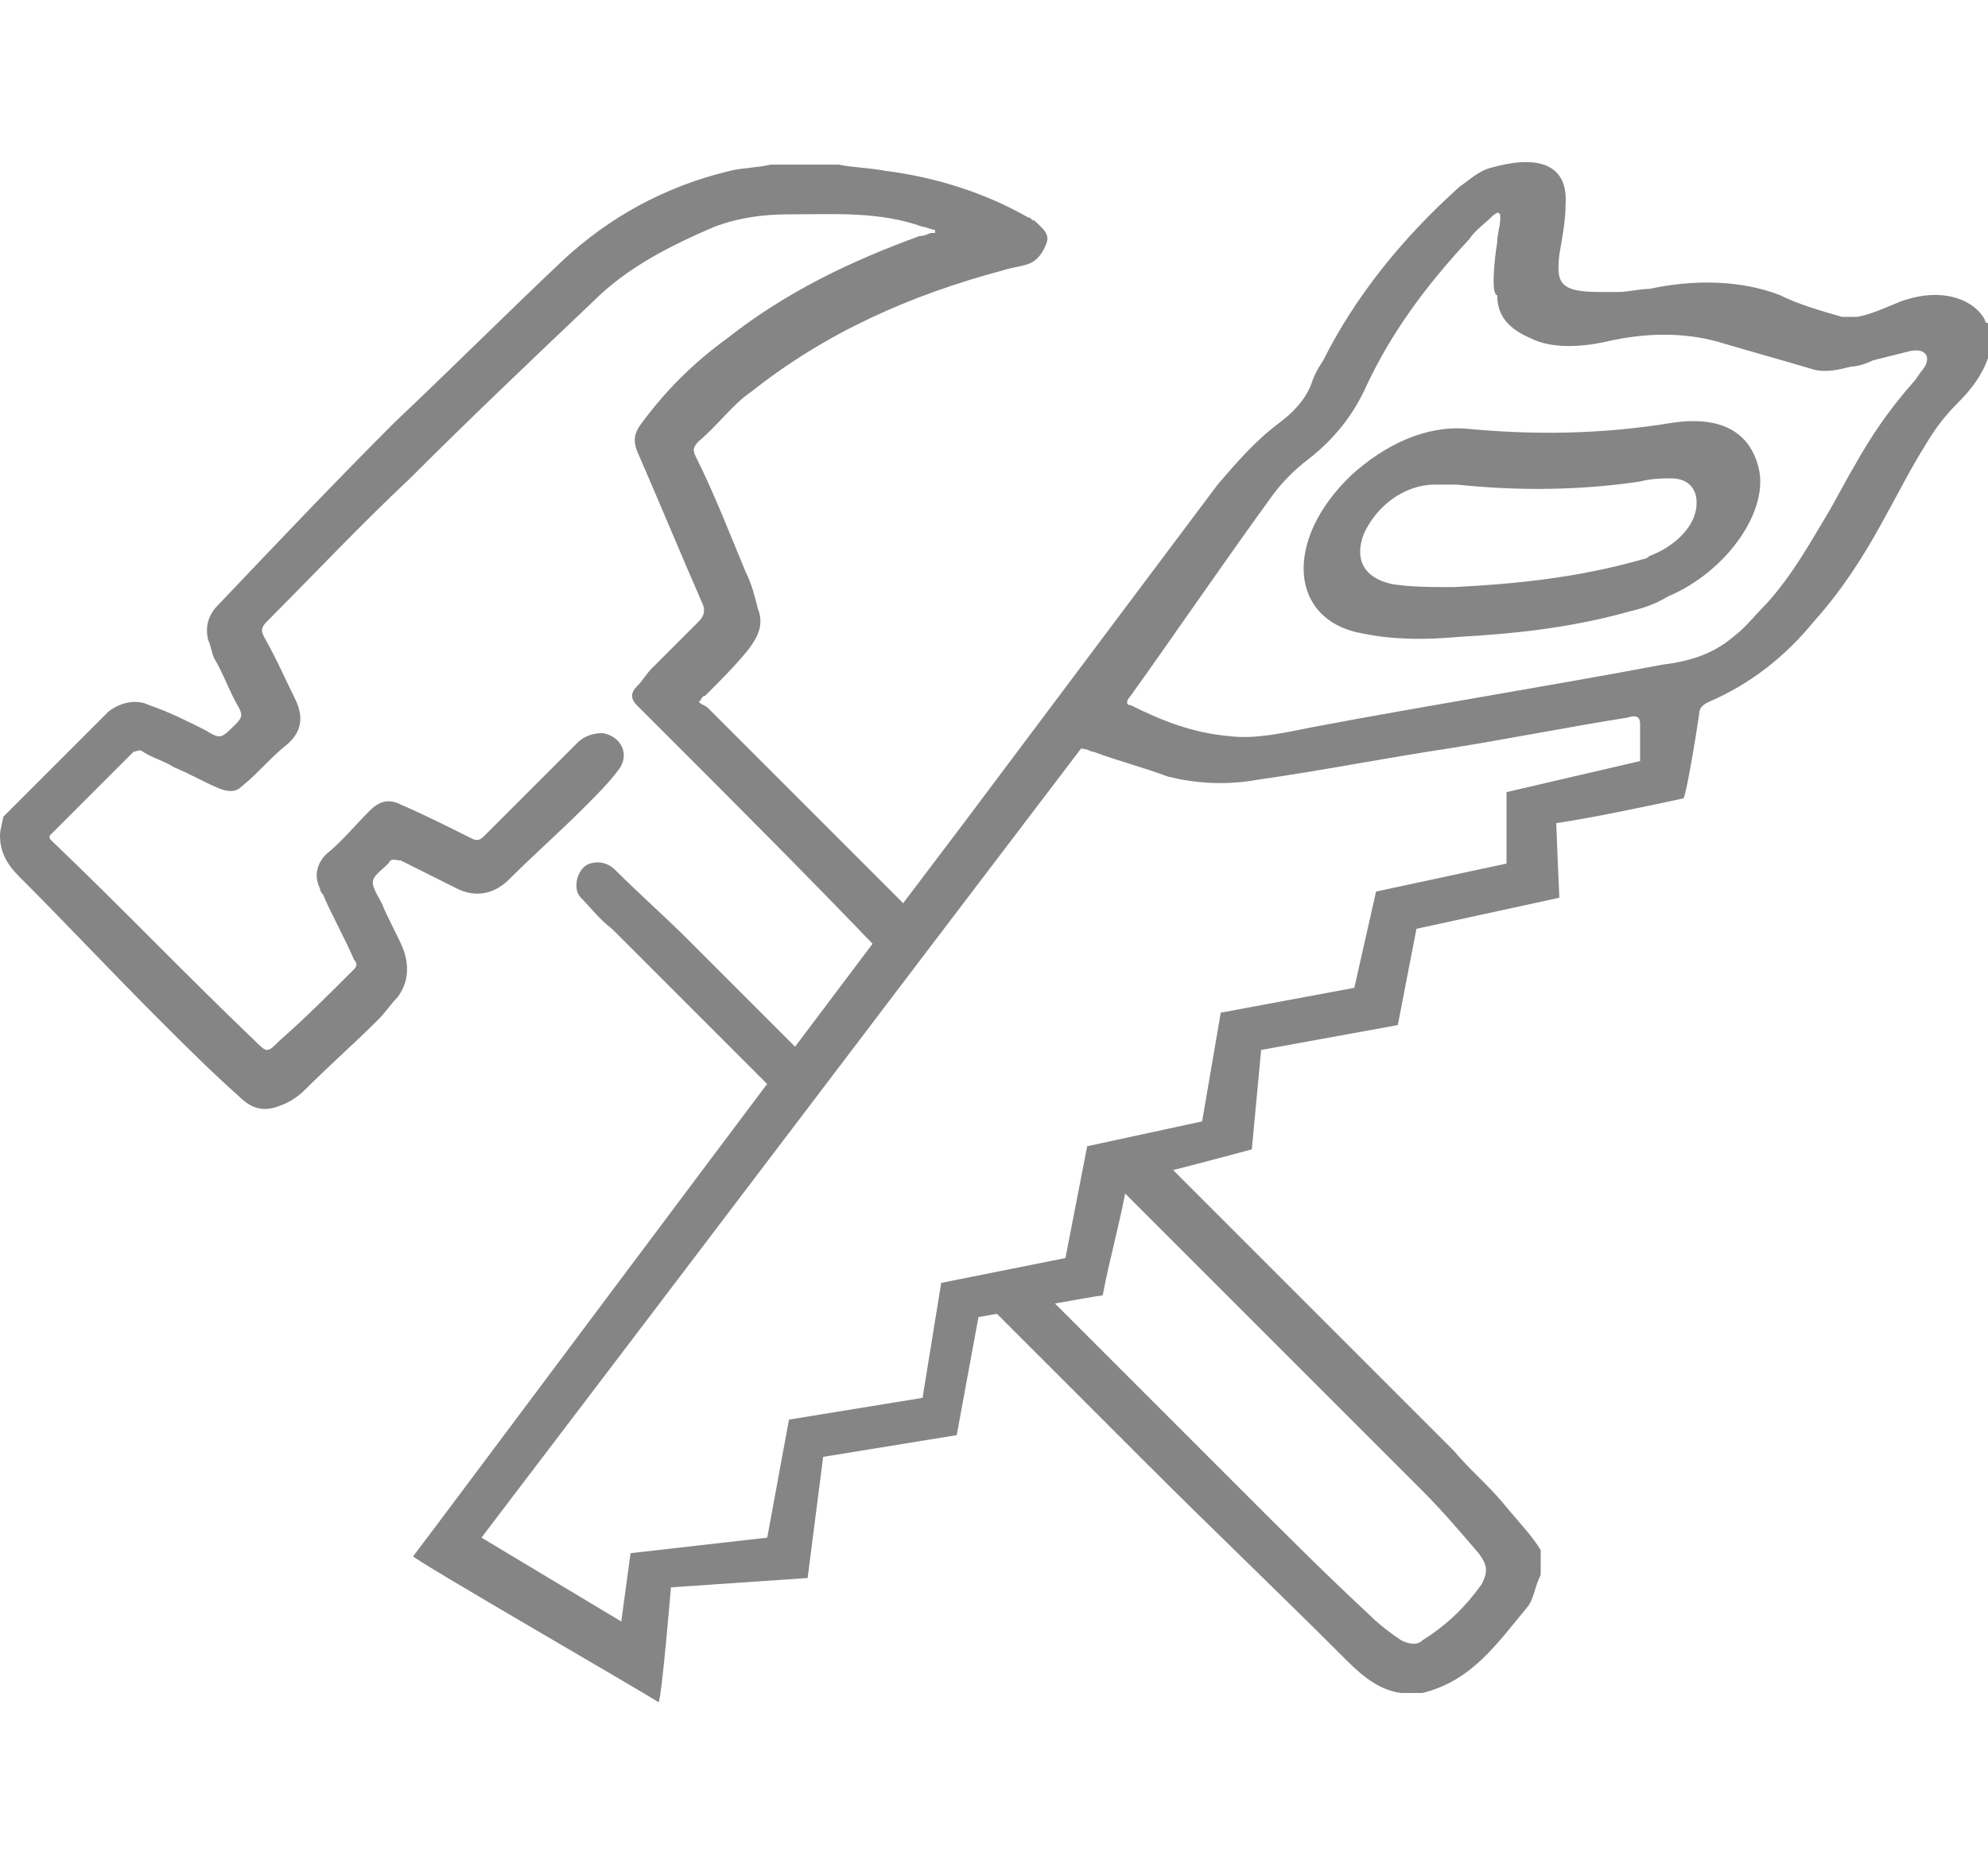
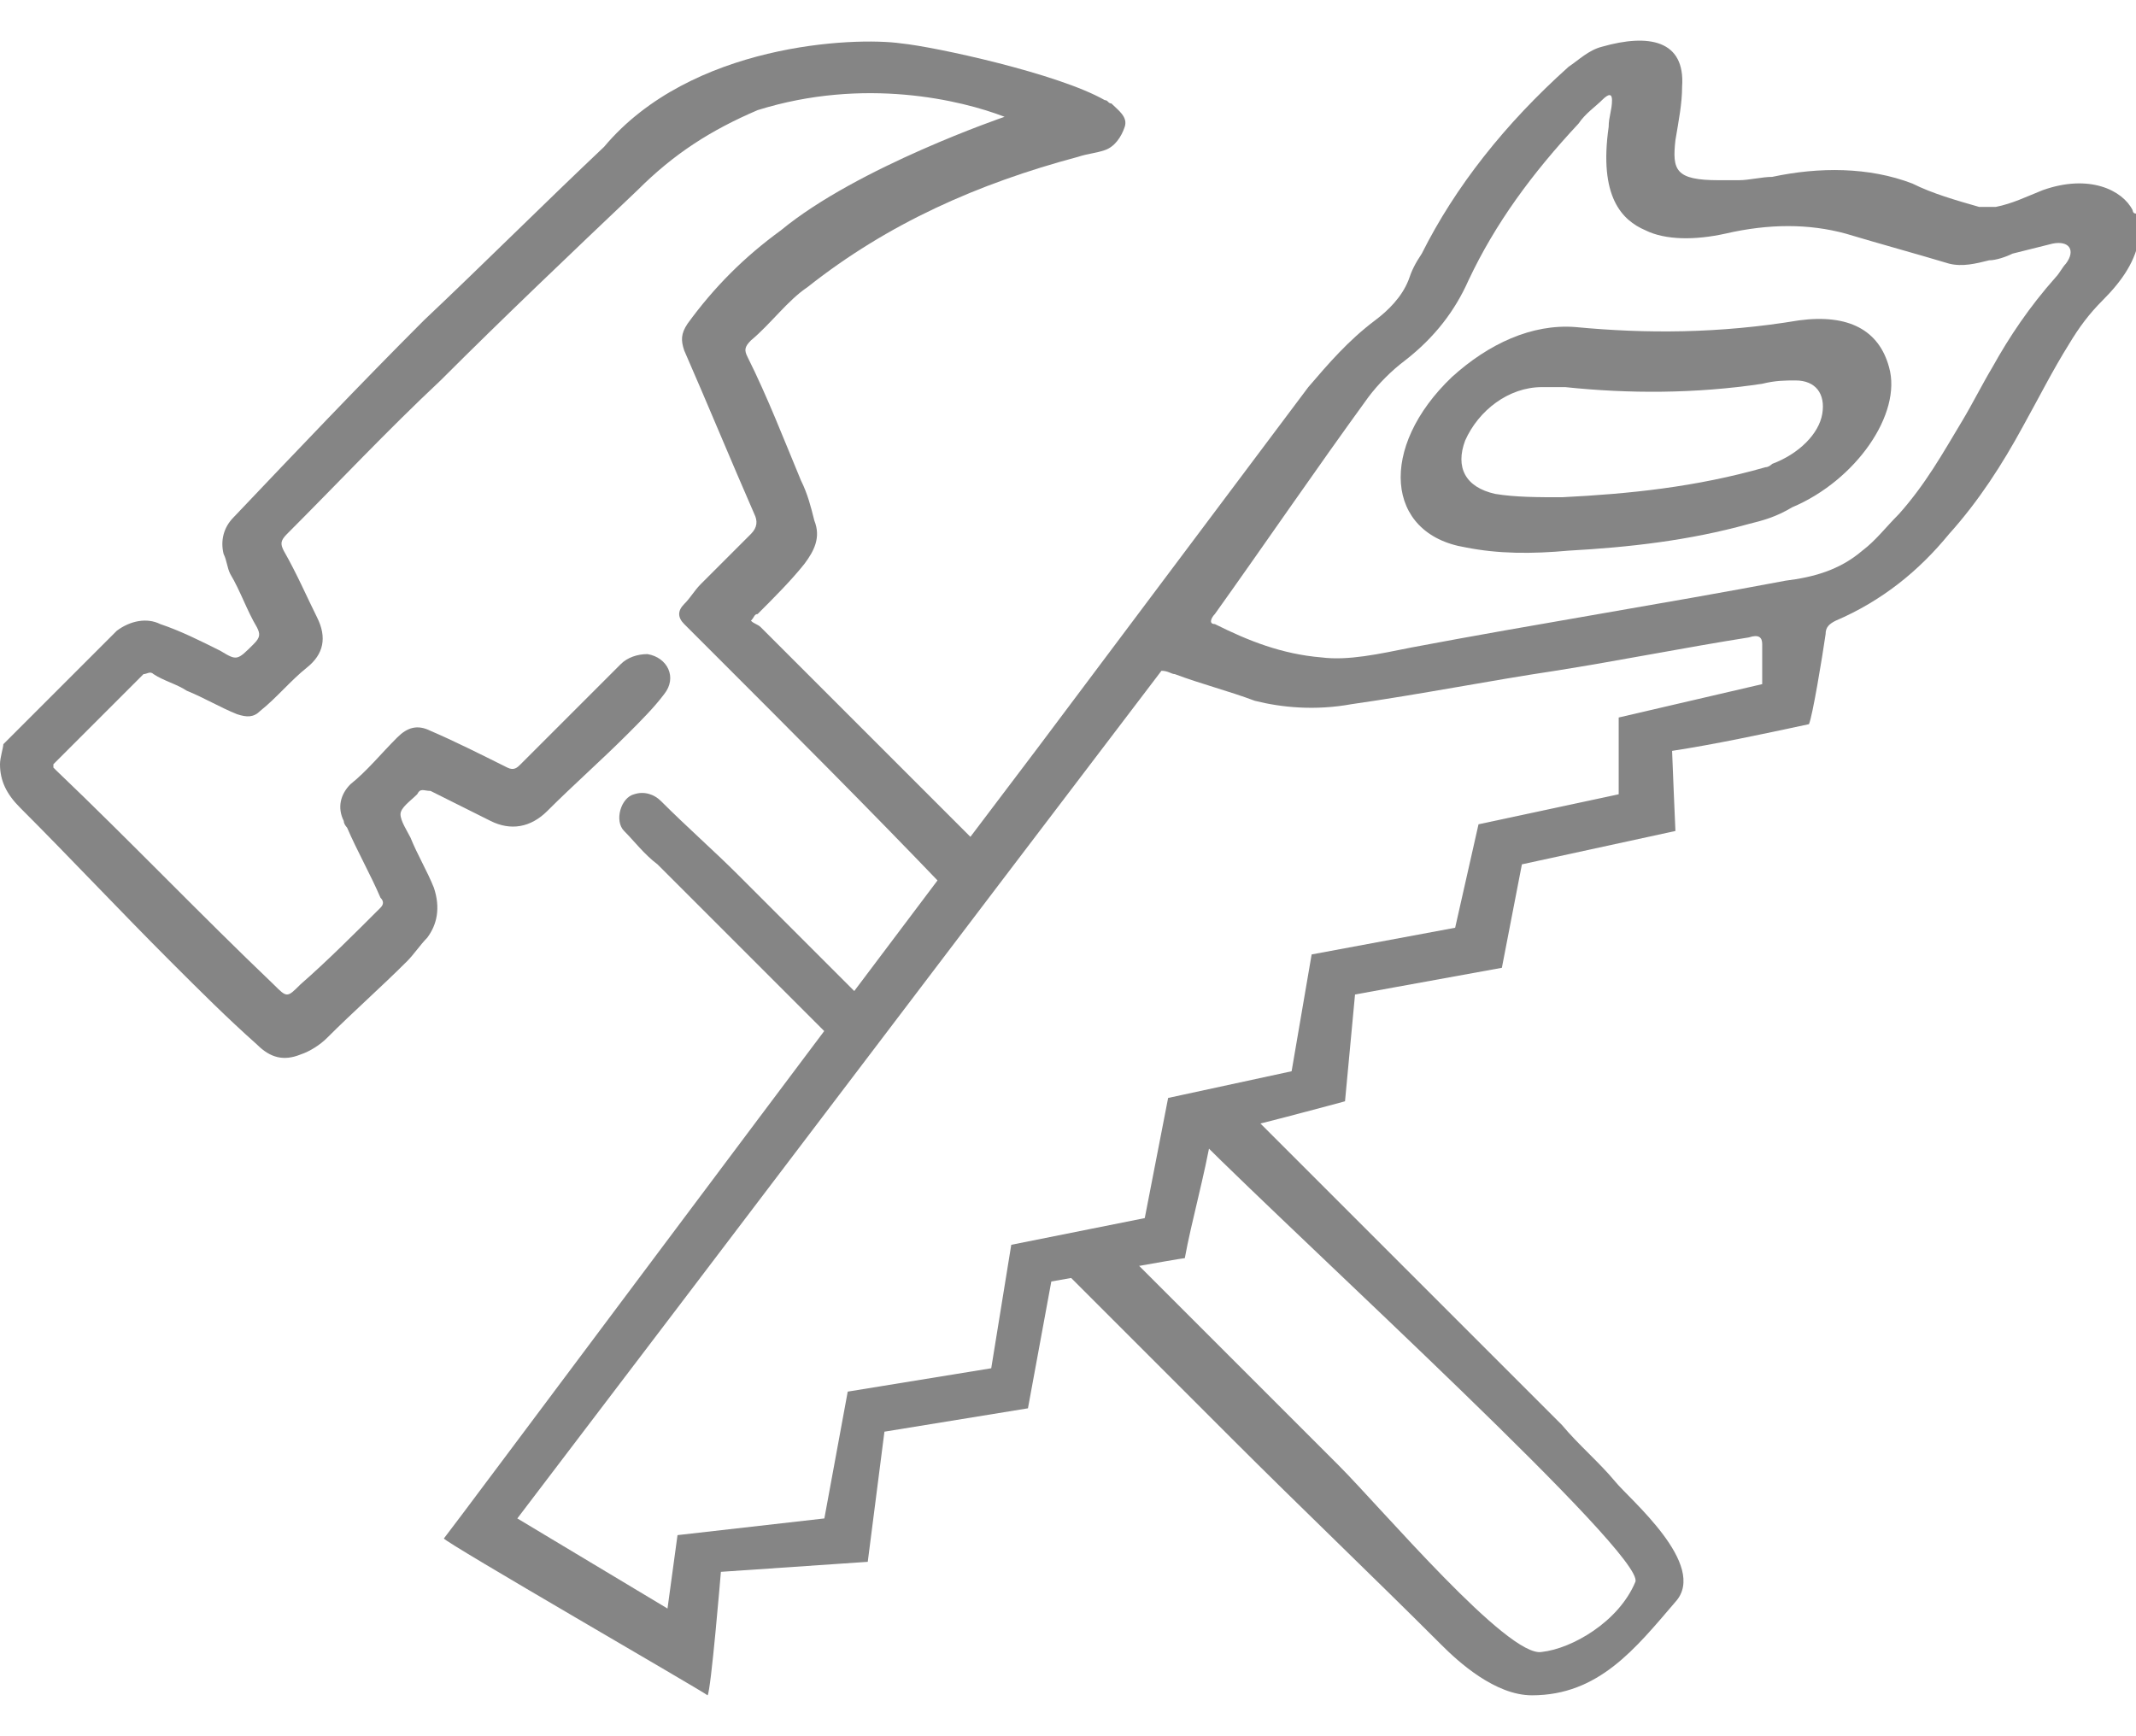
- <svg xmlns="http://www.w3.org/2000/svg" version="1.1" id="Слой_1" x="0px" y="0px" viewBox="0 0 64 60" style="enable-background:new 0 0 64 60;" xml:space="preserve">
+ <svg xmlns="http://www.w3.org/2000/svg" version="1.1" id="Слой_1" x="0px" y="0px" viewBox="0 0 64 52" style="enable-background:new 0 0 64 52;" xml:space="preserve">
  <style type="text/css">
	.st0{fill:#858585;}
</style>
  <g>
-     <path class="st0" d="M26.5,34.6c-0.1-0.1-0.2-0.2-0.3-0.3c-1.4-1.4-2.7-2.7-4.1-4.1c-0.7-0.7-1.5-1.4-2.3-2.2   c-0.2-0.2-0.5-0.3-0.8-0.2c-0.4,0.1-0.6,0.8-0.3,1.1c0.3,0.3,0.6,0.7,1,1c1.7,1.7,3.6,3.6,5.5,5.5c0.1,0.1,0.2,0.2,0.3,0.3   C25.8,35.5,26.2,35.1,26.5,34.6z" />
-     <path class="st0" d="M29.5,29.5c-2.2-2.2-4.5-4.5-6.7-6.7c-0.1-0.1-0.2-0.1-0.3-0.2c0.1-0.1,0.1-0.2,0.2-0.2c0.5-0.5,1-1,1.4-1.5   c0.3-0.4,0.5-0.8,0.3-1.3c-0.1-0.4-0.2-0.8-0.4-1.2c-0.5-1.2-1-2.5-1.6-3.7c-0.1-0.2-0.1-0.3,0.1-0.5c0.6-0.5,1.1-1.2,1.7-1.6   c2.4-1.9,5.1-3.1,8.1-3.9c0.3-0.1,0.5-0.1,0.8-0.2c0.3-0.1,0.5-0.4,0.6-0.7c0.1-0.3-0.2-0.5-0.4-0.7c-0.1,0-0.1-0.1-0.2-0.1   c-1.4-0.8-3-1.3-4.6-1.5c-0.5-0.1-1-0.1-1.5-0.2h-1.9c-0.1,0-0.2,0-0.3,0c-0.4,0.1-0.9,0.1-1.3,0.2c-2.1,0.5-3.9,1.5-5.4,2.9   c-1.8,1.7-3.6,3.5-5.4,5.2c-1.9,1.9-3.8,3.9-5.7,5.9c-0.3,0.3-0.4,0.7-0.3,1.1c0.1,0.2,0.1,0.4,0.2,0.6c0.3,0.5,0.5,1.1,0.8,1.6   c0.1,0.2,0.1,0.3-0.1,0.5c-0.5,0.5-0.5,0.5-1,0.2c-0.6-0.3-1.2-0.6-1.8-0.8c-0.4-0.2-0.9-0.1-1.3,0.2c-1.1,1.1-2.2,2.2-3.4,3.4   C0.1,26.4,0,26.7,0,26.9c0,0.5,0.2,0.9,0.6,1.3c1.5,1.5,3,3.1,4.5,4.6c0.9,0.9,1.7,1.7,2.6,2.5c0.4,0.4,0.8,0.5,1.3,0.3   c0.3-0.1,0.6-0.3,0.8-0.5c0.8-0.8,1.6-1.5,2.4-2.3c0.2-0.2,0.4-0.5,0.6-0.7c0.3-0.4,0.4-0.9,0.2-1.5c-0.2-0.5-0.5-1-0.7-1.5   c-0.1-0.2-0.3-0.5-0.3-0.7c0-0.2,0.3-0.4,0.5-0.6c0.1-0.2,0.2-0.1,0.4-0.1c0.6,0.3,1.2,0.6,1.8,0.9c0.6,0.3,1.2,0.2,1.7-0.3   c0.8-0.8,1.6-1.5,2.4-2.3c0.4-0.4,0.8-0.8,1.1-1.2c0.4-0.5,0.1-1.1-0.5-1.2c-0.3,0-0.6,0.1-0.8,0.3c-1,1-2,2-3,3   c-0.1,0.1-0.2,0.2-0.4,0.1c-0.8-0.4-1.6-0.8-2.3-1.1c-0.4-0.2-0.7-0.1-1,0.2c-0.5,0.5-0.9,1-1.4,1.4c-0.3,0.3-0.4,0.7-0.2,1.1   c0,0.1,0.1,0.2,0.1,0.2c0.3,0.7,0.7,1.4,1,2.1c0.1,0.1,0.1,0.2,0,0.3c-0.8,0.8-1.6,1.6-2.4,2.3c-0.4,0.4-0.4,0.4-0.8,0   c-2.2-2.1-4.3-4.3-6.5-6.4c0,0-0.1-0.1-0.1-0.1c0,0,0,0,0-0.1c0.9-0.9,1.8-1.8,2.7-2.7c0.1,0,0.2-0.1,0.3,0c0.3,0.2,0.7,0.3,1,0.5   c0.5,0.2,1,0.5,1.5,0.7c0.3,0.1,0.5,0.1,0.7-0.1c0.5-0.4,0.9-0.9,1.4-1.3c0.5-0.4,0.6-0.9,0.3-1.5c-0.3-0.6-0.6-1.3-1-2   c-0.1-0.2-0.1-0.3,0.1-0.5c1.5-1.5,3-3.1,4.6-4.6c1.9-1.9,3.9-3.8,5.9-5.7c1.1-1.1,2.5-1.8,3.9-2.4c0.8-0.3,1.6-0.4,2.4-0.4   c1.5,0,2.9-0.1,4.3,0.4c0.1,0,0.3,0.1,0.4,0.1c0,0,0,0,0,0.1c0,0-0.1,0-0.1,0c-0.1,0-0.2,0.1-0.4,0.1c-2.2,0.8-4.3,1.8-6.2,3.3   c-1.1,0.8-2,1.7-2.8,2.8c-0.2,0.3-0.2,0.5-0.1,0.8c0.7,1.6,1.4,3.3,2.1,4.9c0.1,0.2,0.1,0.4-0.1,0.6c-0.5,0.5-1,1-1.5,1.5   c-0.2,0.2-0.3,0.4-0.5,0.6c-0.2,0.2-0.2,0.4,0,0.6c0.3,0.3,0.6,0.6,0.9,0.9c2.3,2.3,4.6,4.6,6.9,7C28.8,30.3,29.2,29.9,29.5,29.5z" />
-     <path class="st0" d="M48.4,48.4c-0.5-0.6-1.1-1.1-1.6-1.7c-3-3-6.1-6.1-9.1-9.1c-0.6,0.2-1.2,0.3-1.8,0.5c3.3,3.3,6.6,6.6,9.9,9.9   c0.6,0.6,1.2,1.3,1.8,2c0.3,0.4,0.3,0.6,0.1,1c-0.5,0.7-1.1,1.3-1.9,1.8c-0.2,0.2-0.5,0.1-0.7,0c-0.3-0.2-0.7-0.5-1-0.8   c-1.4-1.3-2.8-2.7-4.1-4c-2.2-2.2-4.4-4.4-6.6-6.6c-0.3,0.4-0.9,0.6-1.4,0.6c-0.1,0-0.2,0-0.2,0s3.4,3.4,5.1,5.1   c2.1,2.1,4.2,4.1,6.3,6.2c0.5,0.5,1.1,1.1,1.9,1.2h0.7c1.6-0.4,2.4-1.6,3.4-2.8c0.2-0.3,0.2-0.6,0.4-1v-0.8   C49.3,49.4,48.8,48.9,48.4,48.4z" />
+     <path class="st0" d="M26.5,30.6c-0.1-0.1-0.2-0.2-0.3-0.3c-1.4-1.4-2.7-2.7-4.1-4.1c-0.7-0.7-1.5-1.4-2.3-2.2   c-0.2-0.2-0.5-0.3-0.8-0.2c-0.4,0.1-0.6,0.8-0.3,1.1c0.3,0.3,0.6,0.7,1,1c1.7,1.7,3.6,3.6,5.5,5.5c0.1,0.1,0.2,0.2,0.3,0.3   C25.8,31.5,26.2,31.1,26.5,30.6z" />
+     <path class="st0" d="M29.5,25.5c-2.2-2.2-4.5-4.5-6.7-6.7c-0.1-0.1-0.2-0.1-0.3-0.2c0.1-0.1,0.1-0.2,0.2-0.2c0.5-0.5,1-1,1.4-1.5   c0.3-0.4,0.5-0.8,0.3-1.3c-0.1-0.4-0.2-0.8-0.4-1.2c-0.5-1.2-1-2.5-1.6-3.7c-0.1-0.2-0.1-0.3,0.1-0.5c0.6-0.5,1.1-1.2,1.7-1.6   c2.4-1.9,5.1-3.1,8.1-3.9c0.3-0.1,0.5-0.1,0.8-0.2c0.3-0.1,0.5-0.4,0.6-0.7s-0.2-0.5-0.4-0.7c-0.1,0-0.1-0.1-0.2-0.1   C31.7,2.2,28,1.4,27,1.3c-1.4-0.2-6.3,0-8.9,3.1c-1.8,1.7-3.6,3.5-5.4,5.2c-1.9,1.9-3.8,3.9-5.7,5.9c-0.3,0.3-0.4,0.7-0.3,1.1   c0.1,0.2,0.1,0.4,0.2,0.6c0.3,0.5,0.5,1.1,0.8,1.6c0.1,0.2,0.1,0.3-0.1,0.5c-0.5,0.5-0.5,0.5-1,0.2c-0.6-0.3-1.2-0.6-1.8-0.8   c-0.4-0.2-0.9-0.1-1.3,0.2c-1.1,1.1-2.2,2.2-3.4,3.4c0,0.1-0.1,0.4-0.1,0.6c0,0.5,0.2,0.9,0.6,1.3c1.5,1.5,3,3.1,4.5,4.6   c0.9,0.9,1.7,1.7,2.6,2.5c0.4,0.4,0.8,0.5,1.3,0.3c0.3-0.1,0.6-0.3,0.8-0.5c0.8-0.8,1.6-1.5,2.4-2.3c0.2-0.2,0.4-0.5,0.6-0.7   c0.3-0.4,0.4-0.9,0.2-1.5c-0.2-0.5-0.5-1-0.7-1.5c-0.1-0.2-0.3-0.5-0.3-0.7s0.3-0.4,0.5-0.6c0.1-0.2,0.2-0.1,0.4-0.1   c0.6,0.3,1.2,0.6,1.8,0.9s1.2,0.2,1.7-0.3c0.8-0.8,1.6-1.5,2.4-2.3c0.4-0.4,0.8-0.8,1.1-1.2c0.4-0.5,0.1-1.1-0.5-1.2   c-0.3,0-0.6,0.1-0.8,0.3c-1,1-2,2-3,3c-0.1,0.1-0.2,0.2-0.4,0.1c-0.8-0.4-1.6-0.8-2.3-1.1c-0.4-0.2-0.7-0.1-1,0.2   c-0.5,0.5-0.9,1-1.4,1.4c-0.3,0.3-0.4,0.7-0.2,1.1c0,0.1,0.1,0.2,0.1,0.2c0.3,0.7,0.7,1.4,1,2.1c0.1,0.1,0.1,0.2,0,0.3   C10.6,28,9.8,28.8,9,29.5c-0.4,0.4-0.4,0.4-0.8,0c-2.2-2.1-4.3-4.3-6.5-6.4L1.6,23c0,0,0,0,0-0.1c0.9-0.9,1.8-1.8,2.7-2.7   c0.1,0,0.2-0.1,0.3,0c0.3,0.2,0.7,0.3,1,0.5c0.5,0.2,1,0.5,1.5,0.7c0.3,0.1,0.5,0.1,0.7-0.1c0.5-0.4,0.9-0.9,1.4-1.3   s0.6-0.9,0.3-1.5s-0.6-1.3-1-2c-0.1-0.2-0.1-0.3,0.1-0.5c1.5-1.5,3-3.1,4.6-4.6c1.9-1.9,3.9-3.8,5.9-5.7c1.1-1.1,2.2-1.8,3.6-2.4   c3.2-1,6.1-0.3,7.4,0.2c0,0-4.4,1.5-6.7,3.4c-1.1,0.8-2,1.7-2.8,2.8c-0.2,0.3-0.2,0.5-0.1,0.8c0.7,1.6,1.4,3.3,2.1,4.9   c0.1,0.2,0.1,0.4-0.1,0.6c-0.5,0.5-1,1-1.5,1.5c-0.2,0.2-0.3,0.4-0.5,0.6s-0.2,0.4,0,0.6c0.3,0.3,0.6,0.6,0.9,0.9   c2.3,2.3,4.6,4.6,6.9,7C28.8,26.3,29.2,25.9,29.5,25.5z" />
+     <path class="st0" d="M48.4,44.4c-0.5-0.6-1.1-1.1-1.6-1.7c-3-3-6.1-6.1-9.1-9.1c-0.6,0.2-1.2,0.3-1.8,0.5   c3.3,3.3,13.4,12.5,13.1,13.3c-0.5,1.2-1.9,2-2.8,2.1c-1,0.2-4.8-4.3-6.1-5.6c-2.2-2.2-4.4-4.4-6.6-6.6C33.1,37.8,32.5,38,32,38   c-0.1,0-0.2,0-0.2,0s3.4,3.4,5.1,5.1c2.1,2.1,4.2,4.1,6.3,6.2c0.5,0.5,1.6,1.5,2.7,1.5c2,0,3.1-1.4,4.3-2.8   C51.2,46.9,48.8,44.9,48.4,44.4z" />
  </g>
  <g>
-     <path class="st0" d="M13.3,50.1c0.1-0.1,11.5-15.4,17.8-23.7c2.7-3.6,5.4-7.2,8.1-10.8c0.6-0.7,1.2-1.4,2-2c0.4-0.3,0.8-0.7,1-1.2   c0.1-0.3,0.2-0.5,0.4-0.8c1-2,2.5-3.9,4.4-5.6c0.3-0.2,0.6-0.5,1-0.6c1.4-0.4,2.5-0.2,2.4,1.2c0,0.5-0.1,1-0.2,1.6   c-0.1,0.9,0,1.2,1.3,1.2c0.2,0,0.4,0,0.6,0c0.3,0,0.7-0.1,1-0.1C54.5,9,56,9,57.3,9.5c0.6,0.3,1.3,0.5,2,0.7c0.1,0,0.3,0,0.5,0   c0.5-0.1,0.9-0.3,1.4-0.5c1.4-0.5,2.4,0,2.7,0.6c0,0,0,0.1,0.1,0.1c0,0.2,0.1,0.5,0.1,0.7c-0.1,0.7-0.5,1.3-1.1,1.9   c-0.4,0.4-0.7,0.8-1,1.3c-0.5,0.8-0.9,1.6-1.4,2.5c-0.6,1.1-1.3,2.2-2.2,3.2c-0.9,1.1-2,2-3.4,2.6c-0.2,0.1-0.3,0.2-0.3,0.4   c-0.1,0.7-0.4,2.5-0.5,2.7c-1.4,0.3-2.8,0.6-4.1,0.8c0,0.1,0.1,2.4,0.1,2.4l-4.6,1l-0.6,3.1l-4.4,0.8l-0.3,3.2c0,0-3.3,0.9-4,1   c-0.2,1.2-0.6,2.6-0.8,3.7c-0.1,0-4,0.7-4,0.7l-0.7,3.8l-4.3,0.7L26,50.8l-4.4,0.3c0,0-0.3,3.6-0.4,3.7   C21.1,54.7,13.3,50.2,13.3,50.1z M20,52.2l0.3-2.2l4.4-0.5l0.7-3.8l4.3-0.7l0.6-3.7l4-0.8l0.7-3.6l3.7-0.8l0.6-3.5l4.3-0.8l0.7-3.1   l4.2-0.9l0-2.3l4.3-1c0-0.2,0-1,0-1.2c0-0.2-0.1-0.3-0.4-0.2c-1.9,0.3-3.9,0.7-5.8,1c-2,0.3-4,0.7-6.1,1c-1.1,0.2-2.1,0.1-2.9-0.1   c-0.8-0.3-1.6-0.5-2.4-0.8c-0.1,0-0.2-0.1-0.4-0.1c-6.7,8.8-12.6,16.6-19.3,25.4L20,52.2z M48.2,7.8c0-0.3,0.1-0.5,0.1-0.8   c0-0.2-0.1-0.2-0.3,0c-0.2,0.2-0.5,0.4-0.7,0.7c-1.4,1.5-2.5,3-3.3,4.7c-0.4,0.9-1,1.7-1.9,2.4c-0.4,0.3-0.8,0.7-1.1,1.1   c-1.6,2.2-3.1,4.4-4.6,6.5c-0.1,0.1-0.2,0.3,0,0.3c1,0.5,2,0.9,3.2,1c0.8,0.1,1.7-0.1,2.7-0.3c3.7-0.7,7.5-1.3,11.2-2   c0.8-0.1,1.6-0.3,2.3-0.9c0.4-0.3,0.7-0.7,1.1-1.1c0.8-0.9,1.3-1.8,1.9-2.8c0.3-0.5,0.6-1.1,0.9-1.6c0.5-0.9,1.1-1.8,1.9-2.7   c0.1-0.1,0.2-0.3,0.3-0.4c0.3-0.4,0.1-0.7-0.4-0.6c-0.4,0.1-0.8,0.2-1.2,0.3c-0.2,0.1-0.5,0.2-0.7,0.2c-0.4,0.1-0.8,0.2-1.2,0.1   c-1-0.3-2.1-0.6-3.1-0.9c-1.1-0.3-2.3-0.3-3.6,0c-0.9,0.2-1.8,0.2-2.4-0.1c-0.7-0.3-1.1-0.7-1.1-1.4C48,9.5,48.1,8.4,48.2,7.8z" />
-     <path class="st0" d="M52.4,19.7c-1.8,0.5-3.6,0.7-5.4,0.8c-1.1,0.1-2.1,0.1-3.1-0.1c-2.4-0.4-2.6-3-0.4-5.1c1.1-1,2.4-1.6,3.7-1.5   c2.1,0.2,4.3,0.2,6.7-0.2c1.5-0.2,2.4,0.3,2.7,1.4c0.4,1.4-1,3.4-2.9,4.2C53.2,19.5,52.8,19.6,52.4,19.7z M54.6,16.4   c0.1-0.6-0.2-1-0.8-1c-0.3,0-0.6,0-1,0.1c-2,0.3-4,0.3-5.9,0.1c-0.2,0-0.4,0-0.7,0c-1,0-1.9,0.7-2.3,1.6c-0.3,0.8,0,1.4,0.9,1.6   c0.6,0.1,1.3,0.1,2,0.1c2-0.1,4-0.3,6.1-0.9c0.1,0,0.2-0.1,0.2-0.1C53.9,17.6,54.5,17,54.6,16.4z" />
+     <path class="st0" d="M13.3,46.1c0.1-0.1,11.5-15.4,17.8-23.7c2.7-3.6,5.4-7.2,8.1-10.8c0.6-0.7,1.2-1.4,2-2c0.4-0.3,0.8-0.7,1-1.2   c0.1-0.3,0.2-0.5,0.4-0.8c1-2,2.5-3.9,4.4-5.6c0.3-0.2,0.6-0.5,1-0.6c1.4-0.4,2.5-0.2,2.4,1.2c0,0.5-0.1,1-0.2,1.6   c-0.1,0.9,0,1.2,1.3,1.2c0.2,0,0.4,0,0.6,0c0.3,0,0.7-0.1,1-0.1C54.5,5,56,5,57.3,5.5c0.6,0.3,1.3,0.5,2,0.7c0.1,0,0.3,0,0.5,0   c0.5-0.1,0.9-0.3,1.4-0.5c1.4-0.5,2.4,0,2.7,0.6c0,0,0,0.1,0.1,0.1c0,0.2,0.1,0.5,0.1,0.7C64,7.8,63.6,8.4,63,9   c-0.4,0.4-0.7,0.8-1,1.3c-0.5,0.8-0.9,1.6-1.4,2.5C60,13.9,59.3,15,58.4,16c-0.9,1.1-2,2-3.4,2.6c-0.2,0.1-0.3,0.2-0.3,0.4   c-0.1,0.7-0.4,2.5-0.5,2.7c-1.4,0.3-2.8,0.6-4.1,0.8c0,0.1,0.1,2.4,0.1,2.4l-4.6,1L45,29l-4.4,0.8L40.3,33c0,0-3.3,0.9-4,1   c-0.2,1.2-0.6,2.6-0.8,3.7c-0.1,0-4,0.7-4,0.7l-0.7,3.8l-4.3,0.7L26,46.8l-4.4,0.3c0,0-0.3,3.6-0.4,3.7   C21.1,50.7,13.3,46.2,13.3,46.1z M20,48.2l0.3-2.2l4.4-0.5l0.7-3.8l4.3-0.7l0.6-3.7l4-0.8l0.7-3.6l3.7-0.8l0.6-3.5l4.3-0.8l0.7-3.1   l4.2-0.9v-2.3l4.3-1c0-0.2,0-1,0-1.2s-0.1-0.3-0.4-0.2c-1.9,0.3-3.9,0.7-5.8,1c-2,0.3-4,0.7-6.1,1c-1.1,0.2-2.1,0.1-2.9-0.1   c-0.8-0.3-1.6-0.5-2.4-0.8c-0.1,0-0.2-0.1-0.4-0.1c-6.7,8.8-12.6,16.6-19.3,25.4L20,48.2z M48.2,3.8c0-0.3,0.1-0.5,0.1-0.8   c0-0.2-0.1-0.2-0.3,0s-0.5,0.4-0.7,0.7c-1.4,1.5-2.5,3-3.3,4.7c-0.4,0.9-1,1.7-1.9,2.4c-0.4,0.3-0.8,0.7-1.1,1.1   c-1.6,2.2-3.1,4.4-4.6,6.5c-0.1,0.1-0.2,0.3,0,0.3c1,0.5,2,0.9,3.2,1c0.8,0.1,1.7-0.1,2.7-0.3c3.7-0.7,7.5-1.3,11.2-2   c0.8-0.1,1.6-0.3,2.3-0.9c0.4-0.3,0.7-0.7,1.1-1.1c0.8-0.9,1.3-1.8,1.9-2.8c0.3-0.5,0.6-1.1,0.9-1.6c0.5-0.9,1.1-1.8,1.9-2.7   c0.1-0.1,0.2-0.3,0.3-0.4c0.3-0.4,0.1-0.7-0.4-0.6c-0.4,0.1-0.8,0.2-1.2,0.3c-0.2,0.1-0.5,0.2-0.7,0.2c-0.4,0.1-0.8,0.2-1.2,0.1   c-1-0.3-2.1-0.6-3.1-0.9c-1.1-0.3-2.3-0.3-3.6,0c-0.9,0.2-1.8,0.2-2.4-0.1C48.6,6.6,47.9,5.9,48.2,3.8z" />
+     <path class="st0" d="M52.4,15.7c-1.8,0.5-3.6,0.7-5.4,0.8c-1.1,0.1-2.1,0.1-3.1-0.1c-2.4-0.4-2.6-3-0.4-5.1c1.1-1,2.4-1.6,3.7-1.5   c2.1,0.2,4.3,0.2,6.7-0.2c1.5-0.2,2.4,0.3,2.7,1.4c0.4,1.4-1,3.4-2.9,4.2C53.2,15.5,52.8,15.6,52.4,15.7z M54.6,12.4   c0.1-0.6-0.2-1-0.8-1c-0.3,0-0.6,0-1,0.1c-2,0.3-4,0.3-5.9,0.1c-0.2,0-0.4,0-0.7,0c-1,0-1.9,0.7-2.3,1.6c-0.3,0.8,0,1.4,0.9,1.6   c0.6,0.1,1.3,0.1,2,0.1c2-0.1,4-0.3,6.1-0.9c0.1,0,0.2-0.1,0.2-0.1C53.9,13.6,54.5,13,54.6,12.4z" />
  </g>
</svg>
